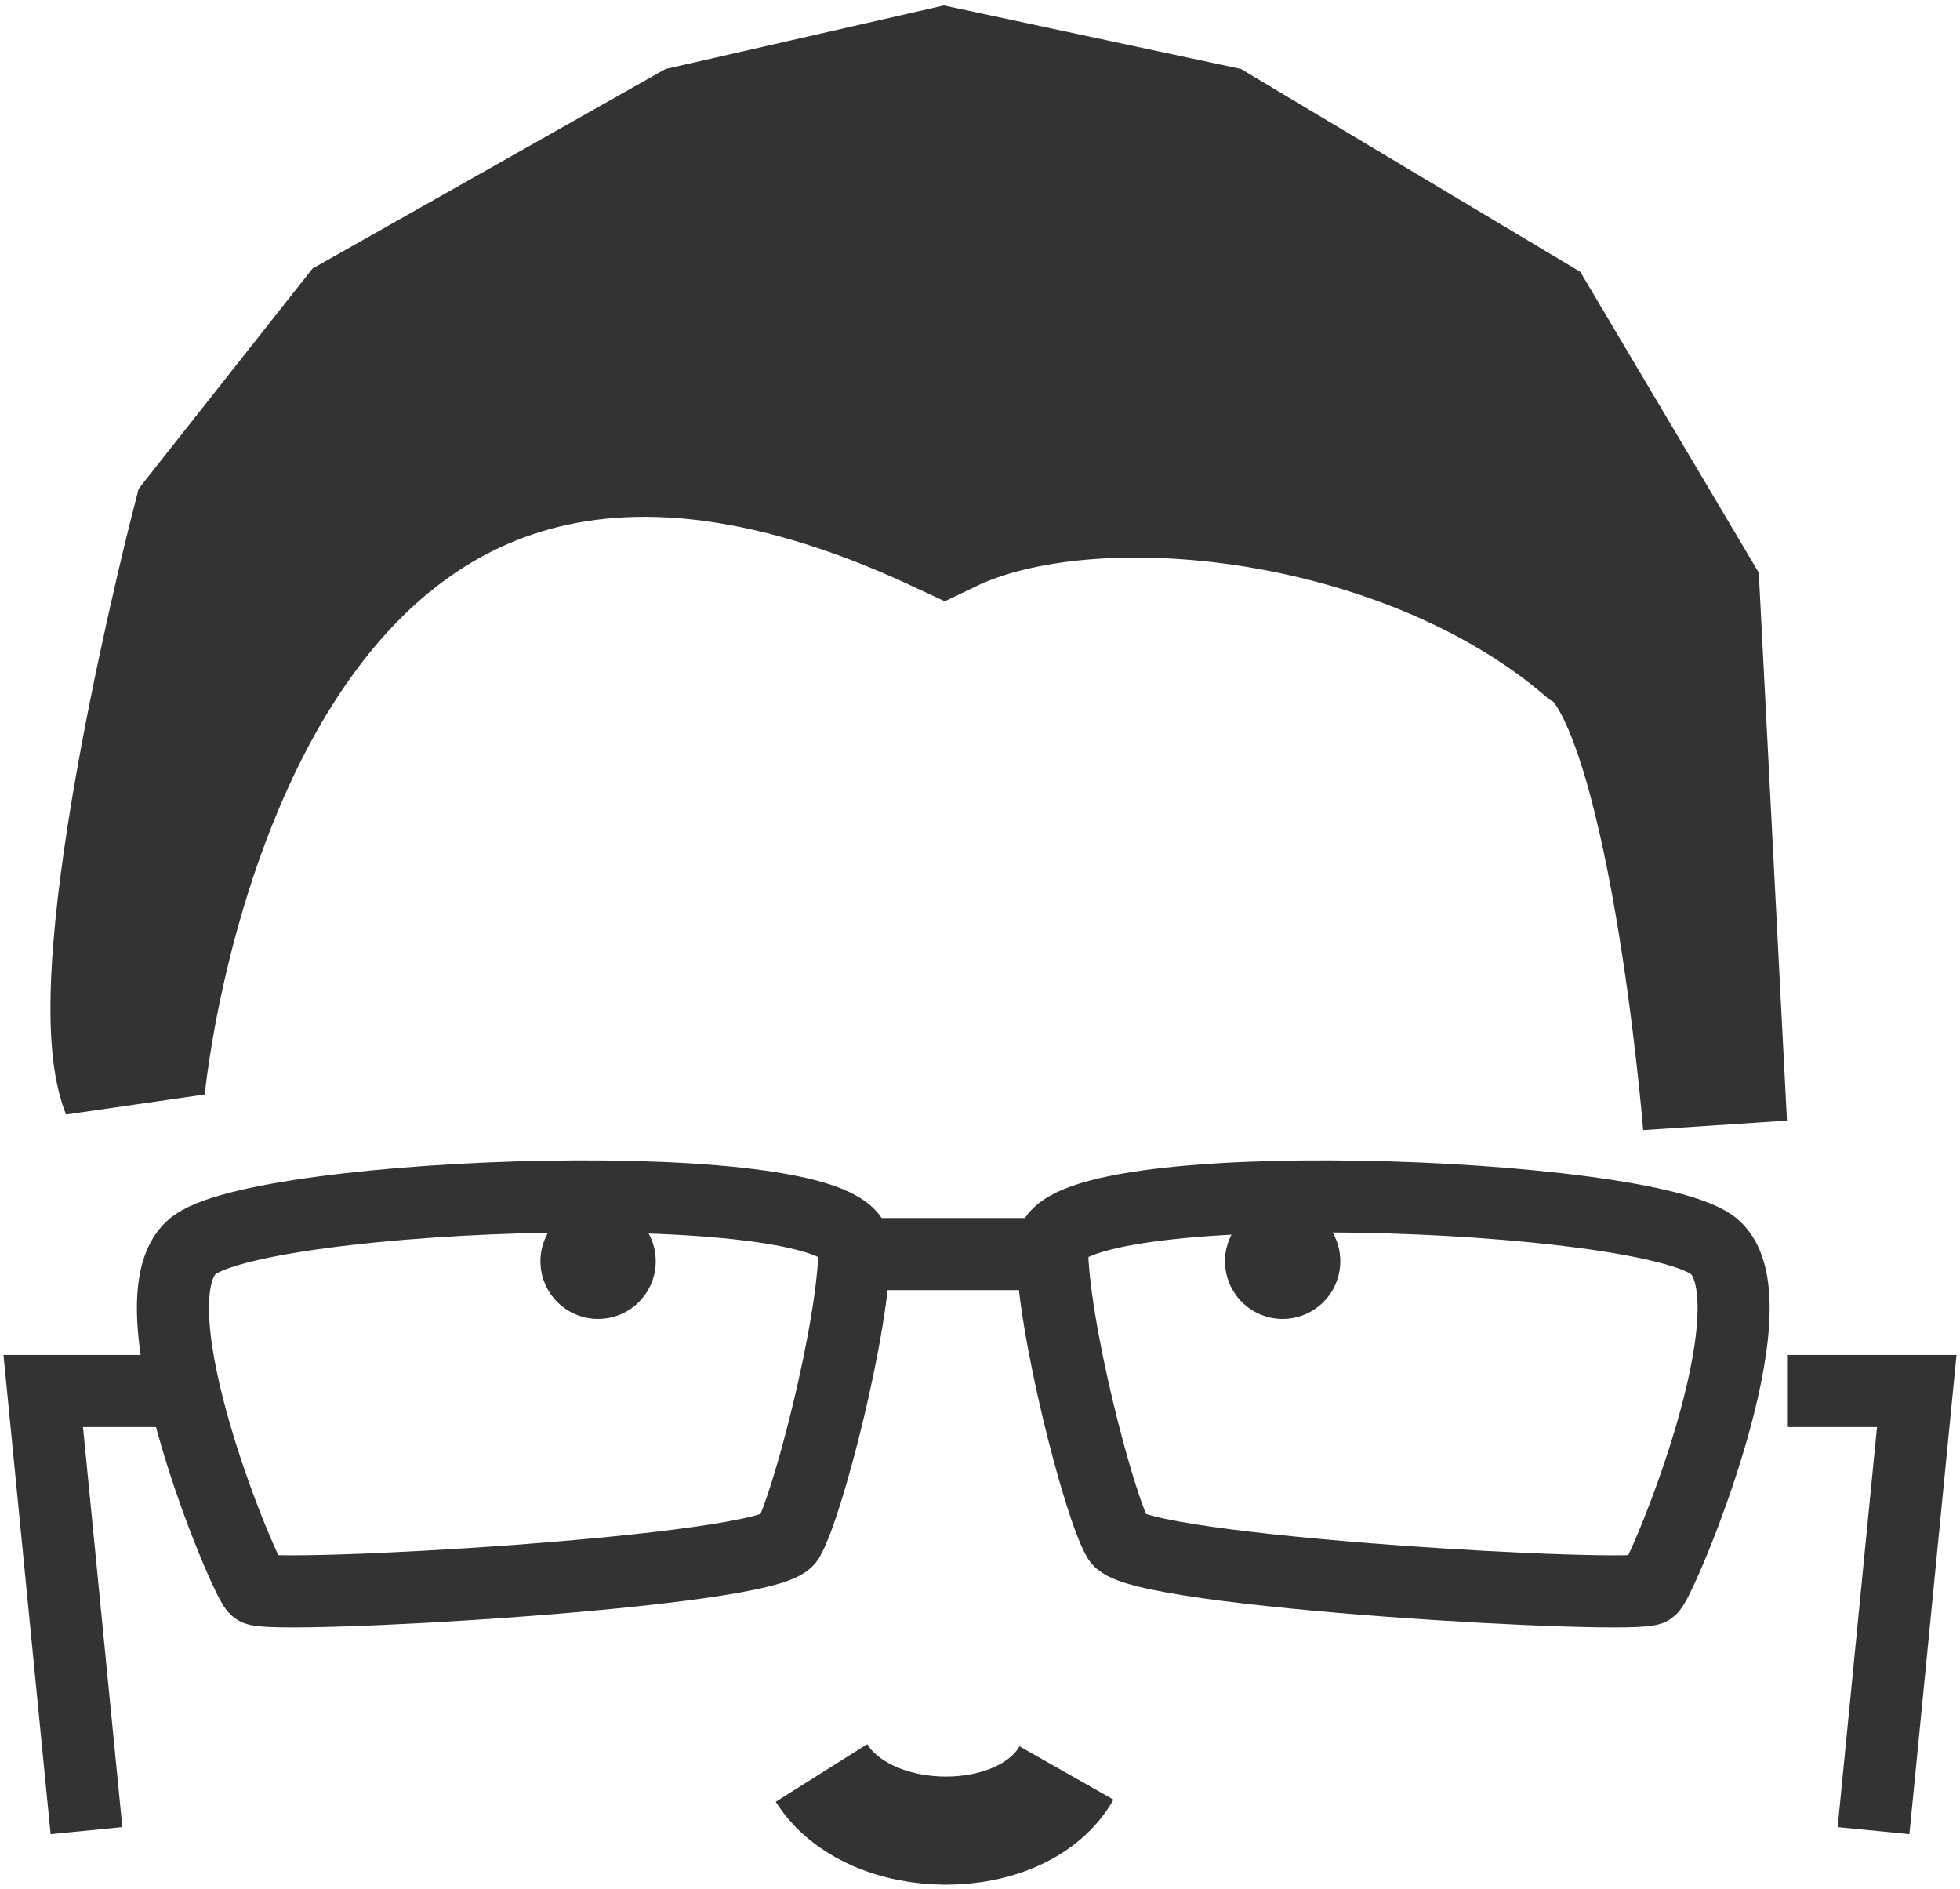
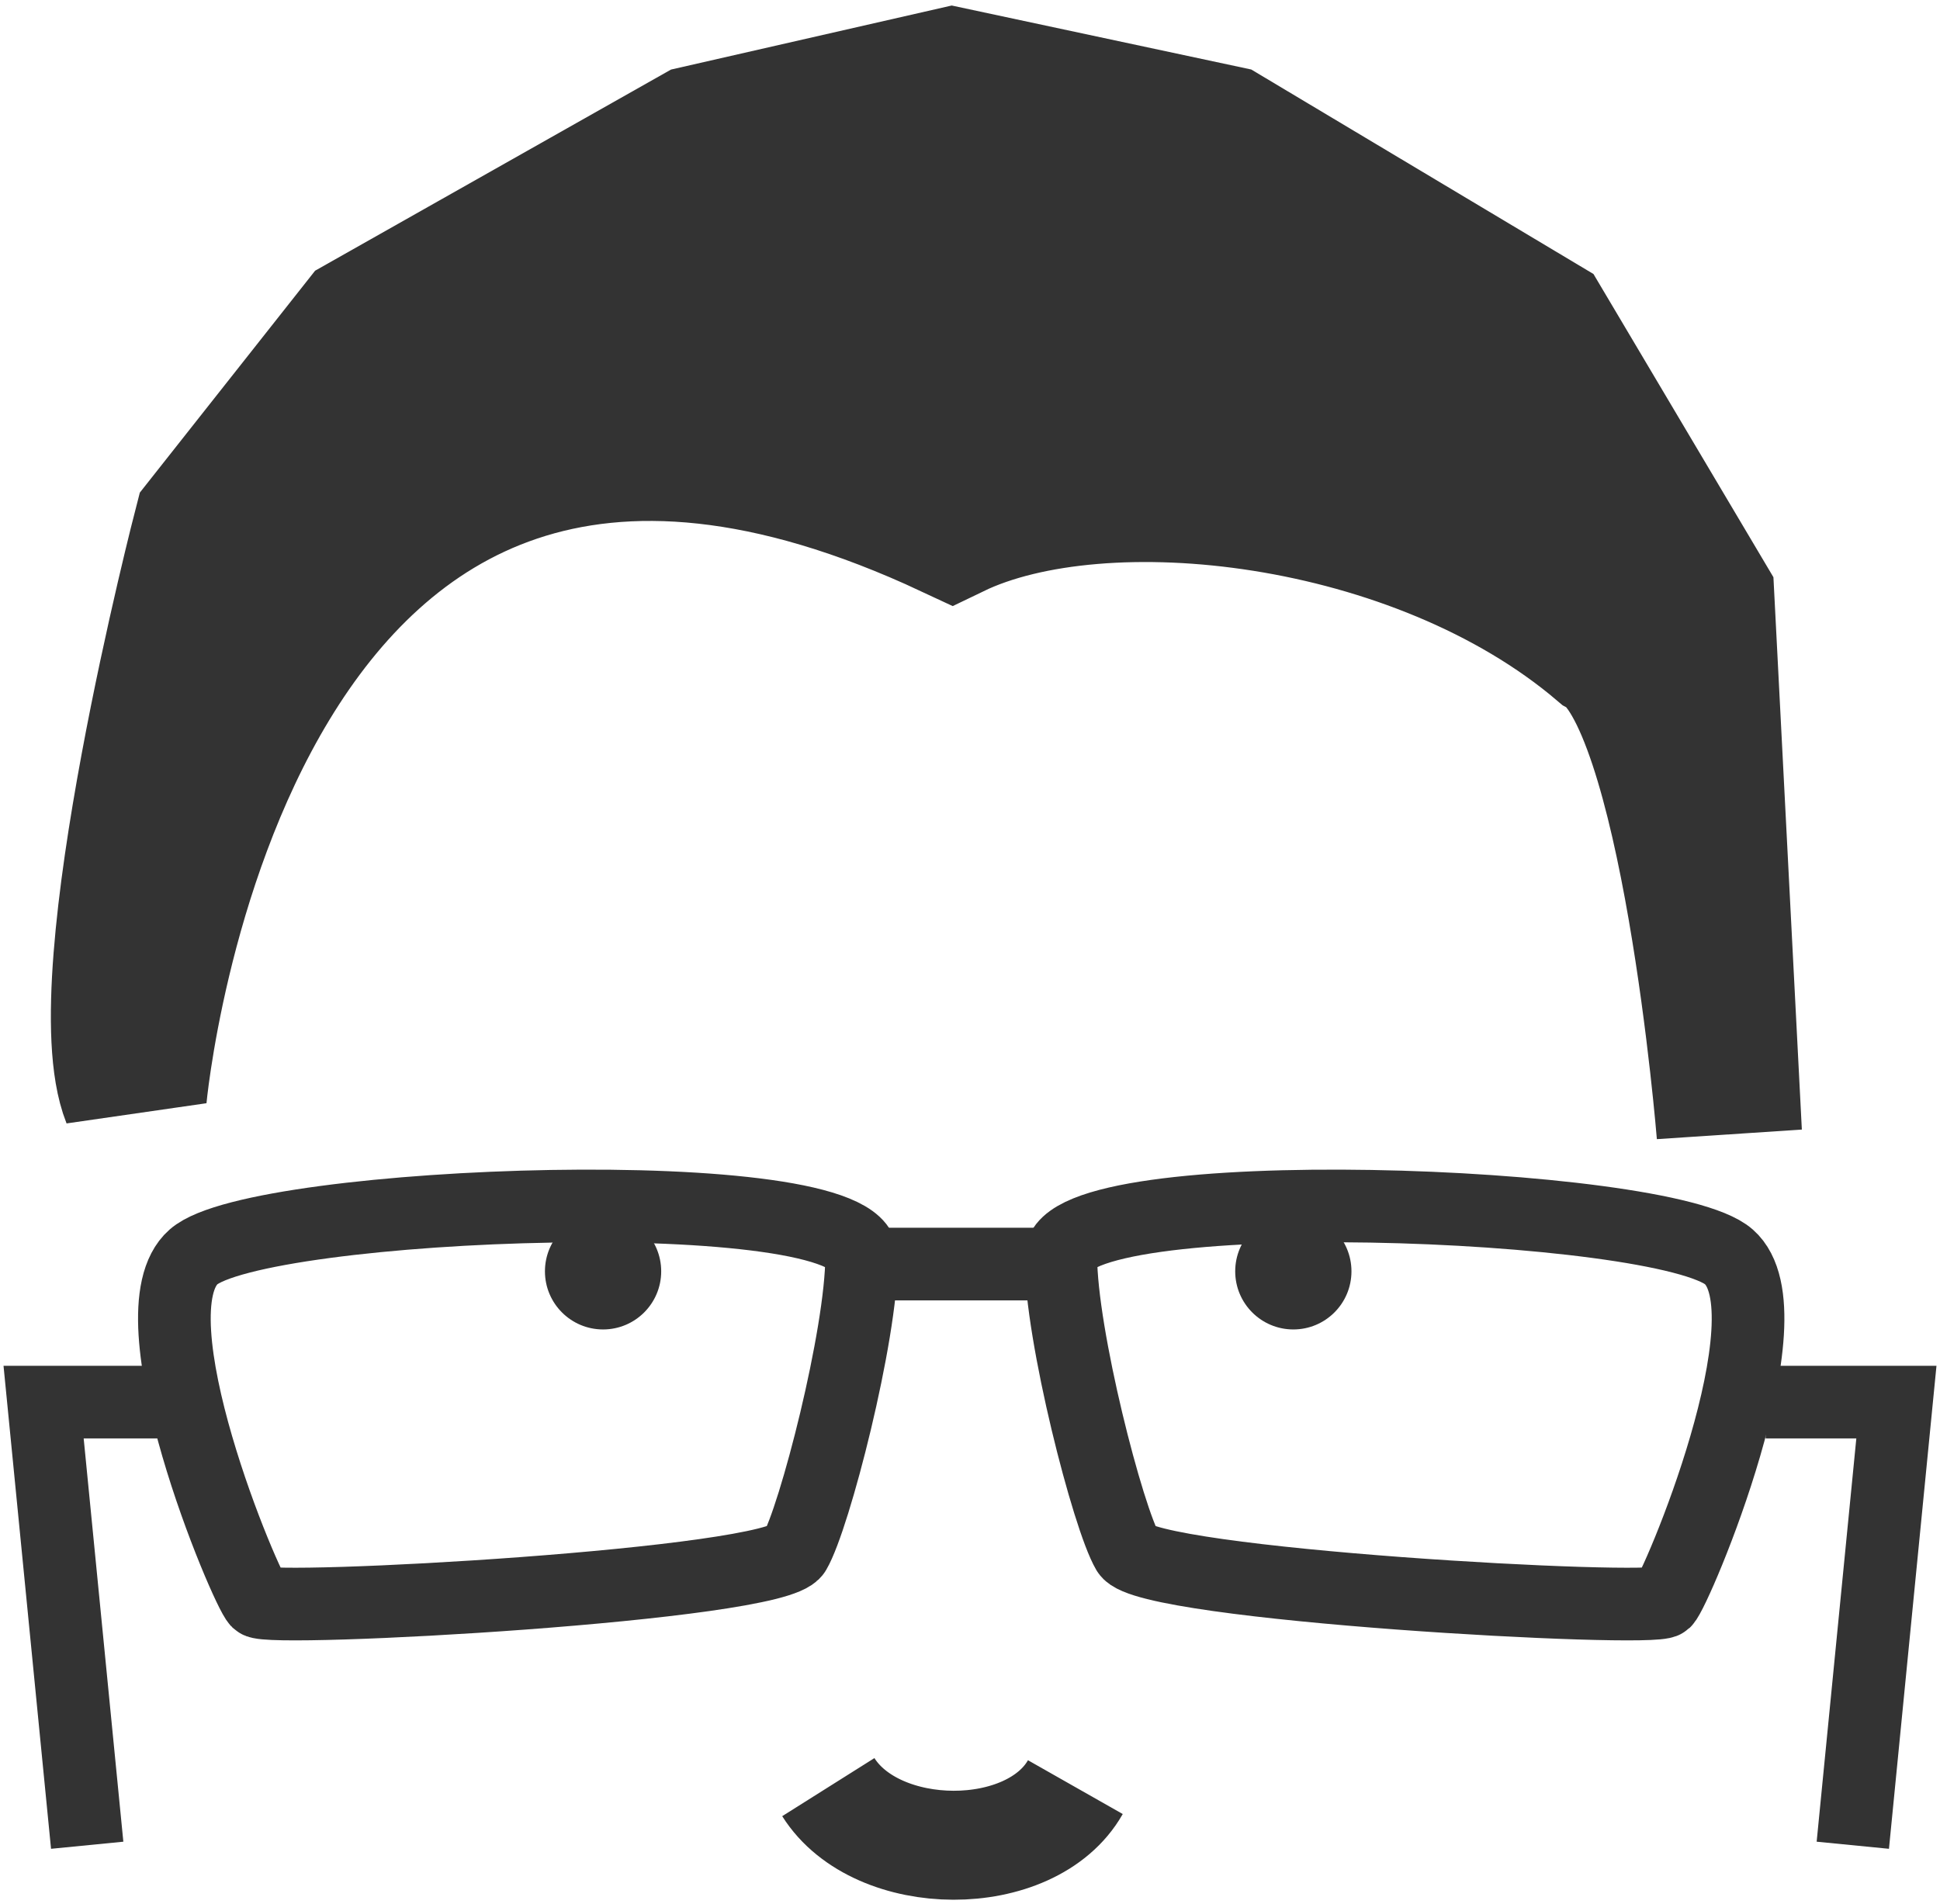
- <svg xmlns="http://www.w3.org/2000/svg" width="272" height="262" viewBox="0 0 272 262" fill="none">
+ <svg xmlns="http://www.w3.org/2000/svg" width="267" height="262" viewBox="0 0 267 262" fill="none">
  <path d="M229.104 220.45C230.708 218.901 246.786 180.802 237.945 173.01C229.104 165.218 146 162.228 146 173.01C146 183.792 152.5 209 155.2 213.588C157.9 218.175 227.5 222 229.104 220.45Z" stroke="#333333" stroke-width="10" />
  <path d="M114 246C120.681 256.607 141.91 256.726 148 246" stroke="#333333" stroke-width="15" />
  <path d="M35.479 220.45C33.875 218.901 17.797 180.802 26.638 173.01C35.479 165.218 118.584 162.228 118.584 173.01C118.584 183.792 112.084 209 109.384 213.588C106.684 218.175 37.084 222 35.479 220.45Z" stroke="#333333" stroke-width="10" />
  <path d="M114 174H148" stroke="#333333" stroke-width="10" />
  <path d="M28.395 72.357C28.395 72.357 12.14 134.996 18.459 150.961C18.459 150.961 29.814 24.992 131.055 72.357C151.705 62.391 195.215 67.083 220.743 88.791C233.121 95.483 238 156 238 156L234.215 82.434L212 45L168.5 19L131.055 11L96 19L50 45L28.395 72.357Z" fill="#333333" stroke="#333333" stroke-width="20" />
-   <path d="M248 193H266L260 254" stroke="#333333" stroke-width="10" />
+   <path d="M243 193H261L255 254" stroke="#333333" stroke-width="10" />
  <path d="M24 193H6L12 254" stroke="#333333" stroke-width="10" />
  <circle cx="83" cy="175" r="8" fill="#333333" />
  <circle cx="178" cy="175" r="8" fill="#333333" />
</svg>
